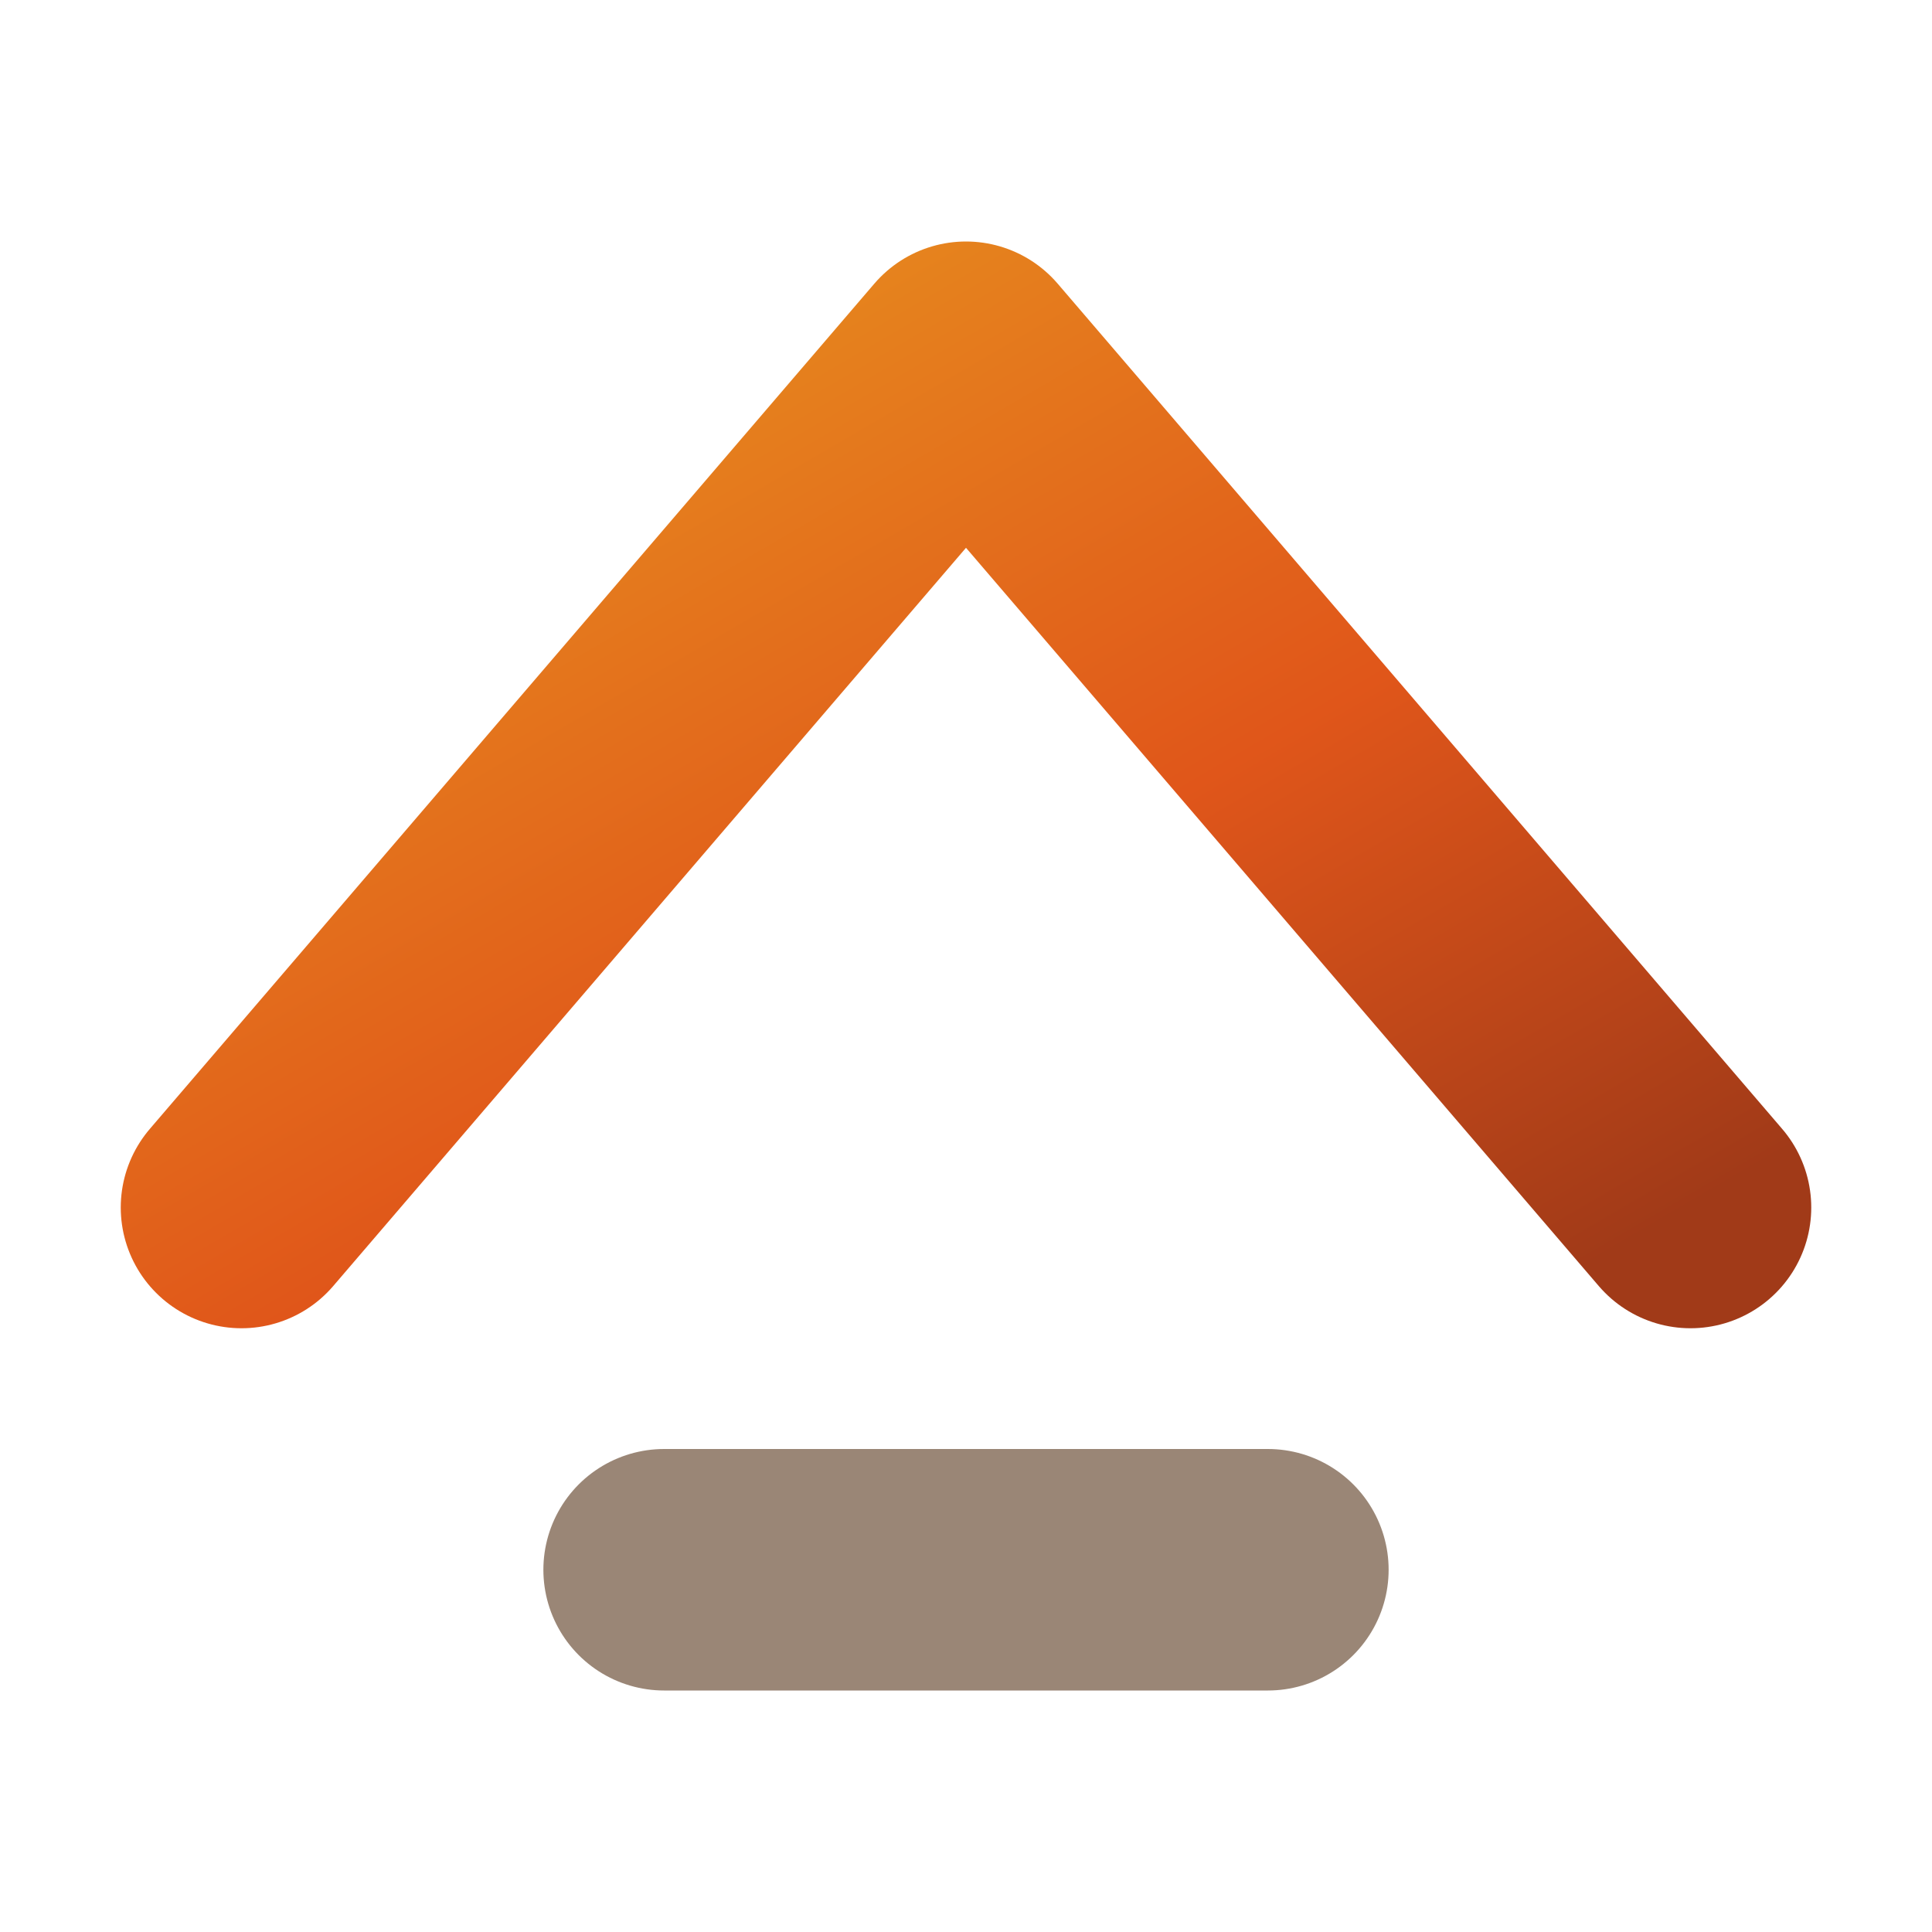
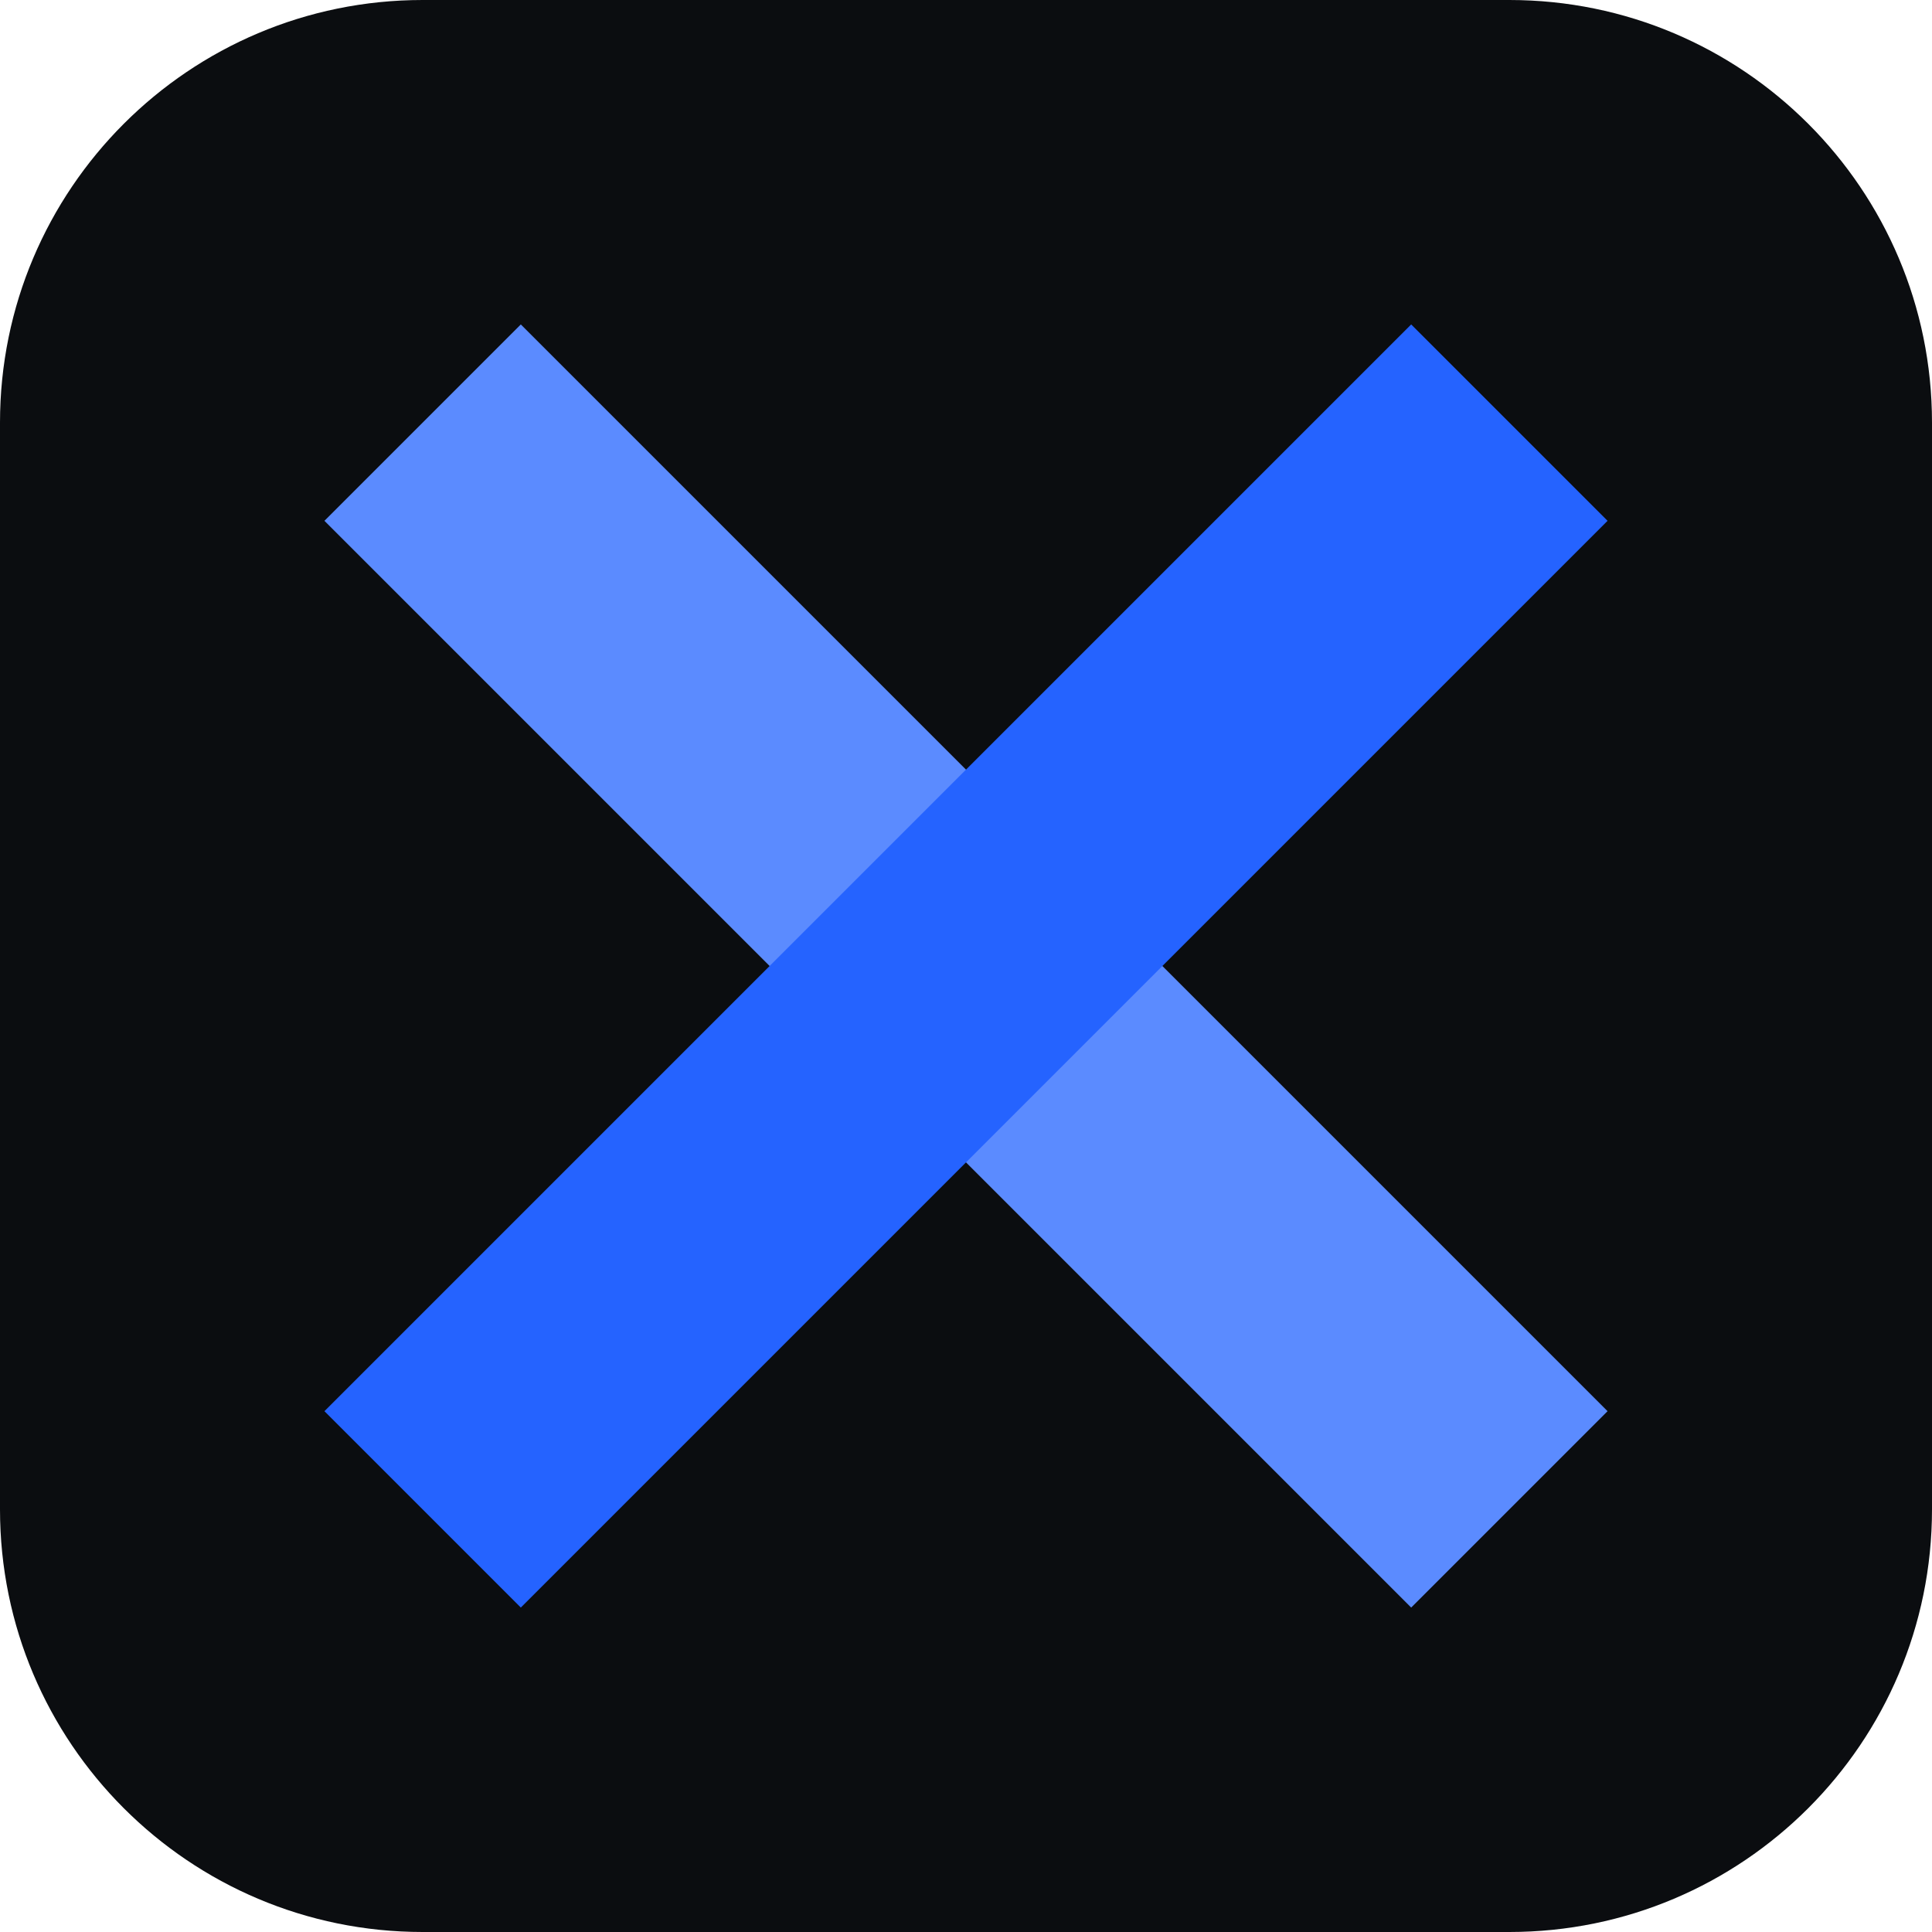
- <svg xmlns="http://www.w3.org/2000/svg" viewBox="0 0 32 32">
-   <defs>
-     <linearGradient id="heat" x1="0" y1="0" x2="1" y2="1">
-       <stop offset="0" stop-color="#e8951f" />
-       <stop offset=".58" stop-color="#e0561a" />
-       <stop offset="1" stop-color="#a13a18" />
-     </linearGradient>
-   </defs>
-   <path d="M4 20 16 6l12 14" fill="none" stroke="url(#heat)" stroke-width="4" stroke-linecap="round" stroke-linejoin="round" />
-   <path d="M11 26h10" fill="none" stroke="#9a8676" stroke-width="4" stroke-linecap="round" />
+ <svg xmlns="http://www.w3.org/2000/svg" viewBox="0 0 32 32" role="img" aria-label="XTISE">
+   <rect width="32" height="32" rx="7" fill="#0B0D10" />
+   <path d="M7 7 L25 25" stroke="#5B8BFF" stroke-width="4.6" stroke-linecap="butt" />
+   <path d="M25 7 L7 25" stroke="#2563FF" stroke-width="4.6" stroke-linecap="butt" />
</svg>
